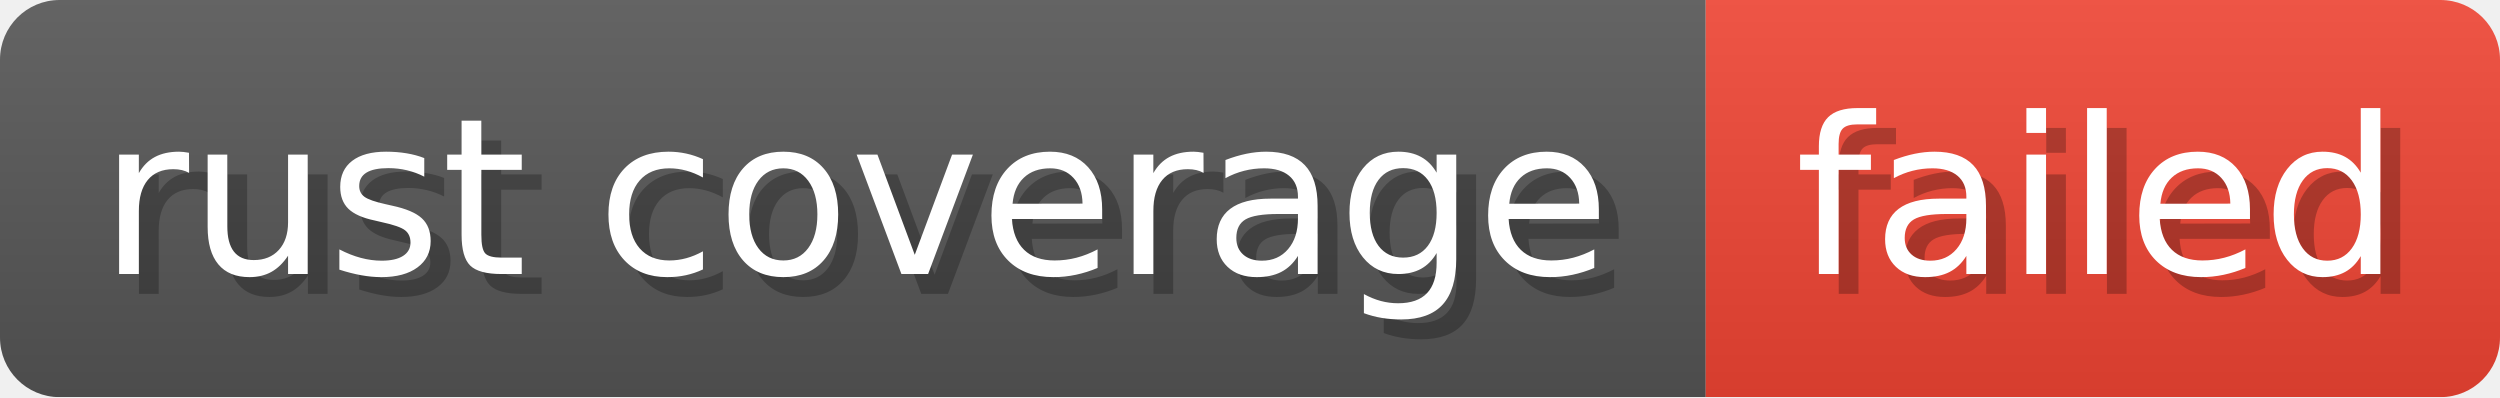
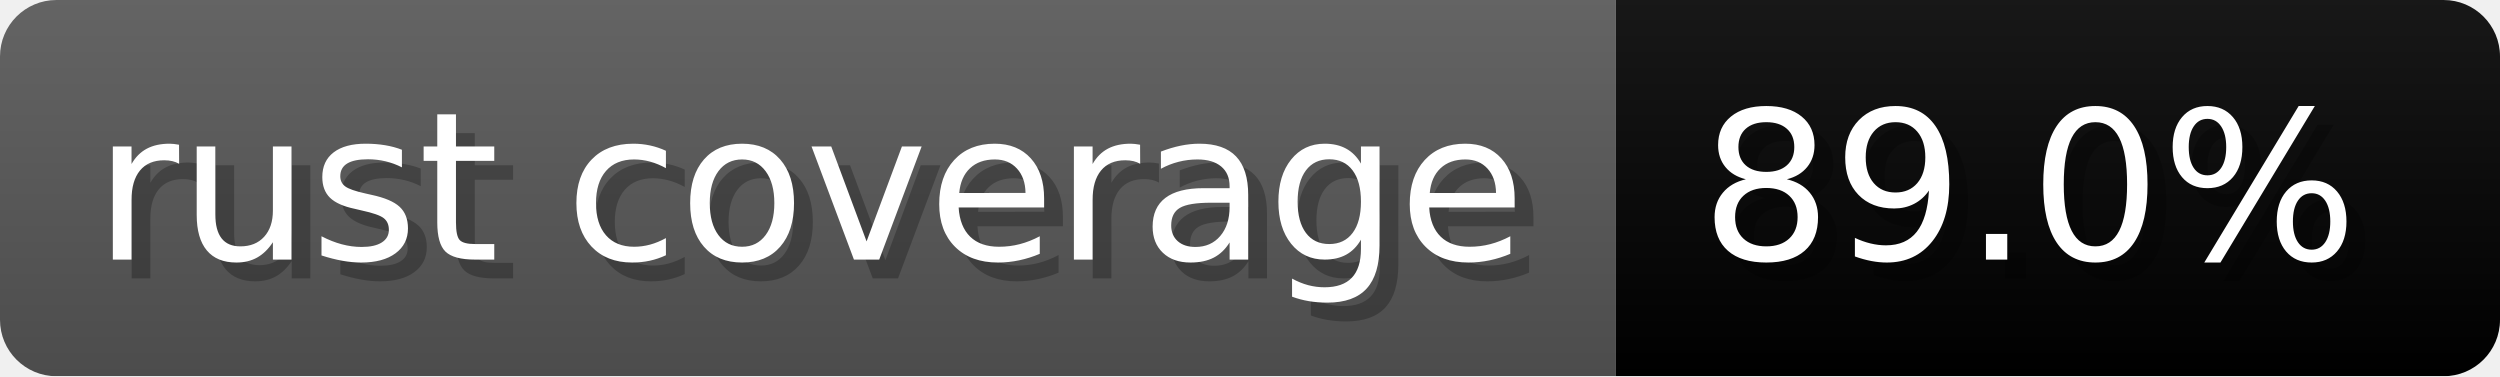
- <svg xmlns="http://www.w3.org/2000/svg" width="125.9" height="20" viewBox="0 0 1259 200" role="img" aria-label="rust coverage: failed">
+ <svg xmlns="http://www.w3.org/2000/svg" width="132.9" height="20" viewBox="0 0 1329 200" role="img" aria-label="rust coverage: 89.0%">
  <linearGradient id="a" x2="0" y2="100%">
    <stop offset="0" stop-opacity=".1" stop-color="#EEE" />
    <stop offset="1" stop-opacity=".1" />
  </linearGradient>
  <mask id="m">
-     <rect width="1259" height="200" rx="30" fill="#FFF" />
+     <rect width="1329" height="200" rx="30" fill="#FFF" />
  </mask>
  <g mask="url(#m)">
    <rect width="859" height="200" fill="#555" />
-     <rect width="400" height="200" fill="#E43" x="859" />
-     <rect width="1259" height="200" fill="url(#a)" />
+     <rect width="470" height="200" fill="#yellowgreen" x="859" />
+     <rect width="1329" height="200" fill="url(#a)" />
  </g>
  <g aria-hidden="true" fill="#fff" text-anchor="start" font-family="Verdana,DejaVu Sans,sans-serif" font-size="110">
    <text x="60" y="148" textLength="759" fill="#000" opacity="0.25">rust coverage</text>
    <text x="50" y="138" textLength="759">rust coverage</text>
-     <text x="914" y="148" textLength="300" fill="#000" opacity="0.25">failed</text>
-     <text x="904" y="138" textLength="300">failed</text>
+     <text x="914" y="148" textLength="370" fill="#000" opacity="0.25">89.0%</text>
+     <text x="904" y="138" textLength="370">89.0%</text>
  </g>
</svg>
